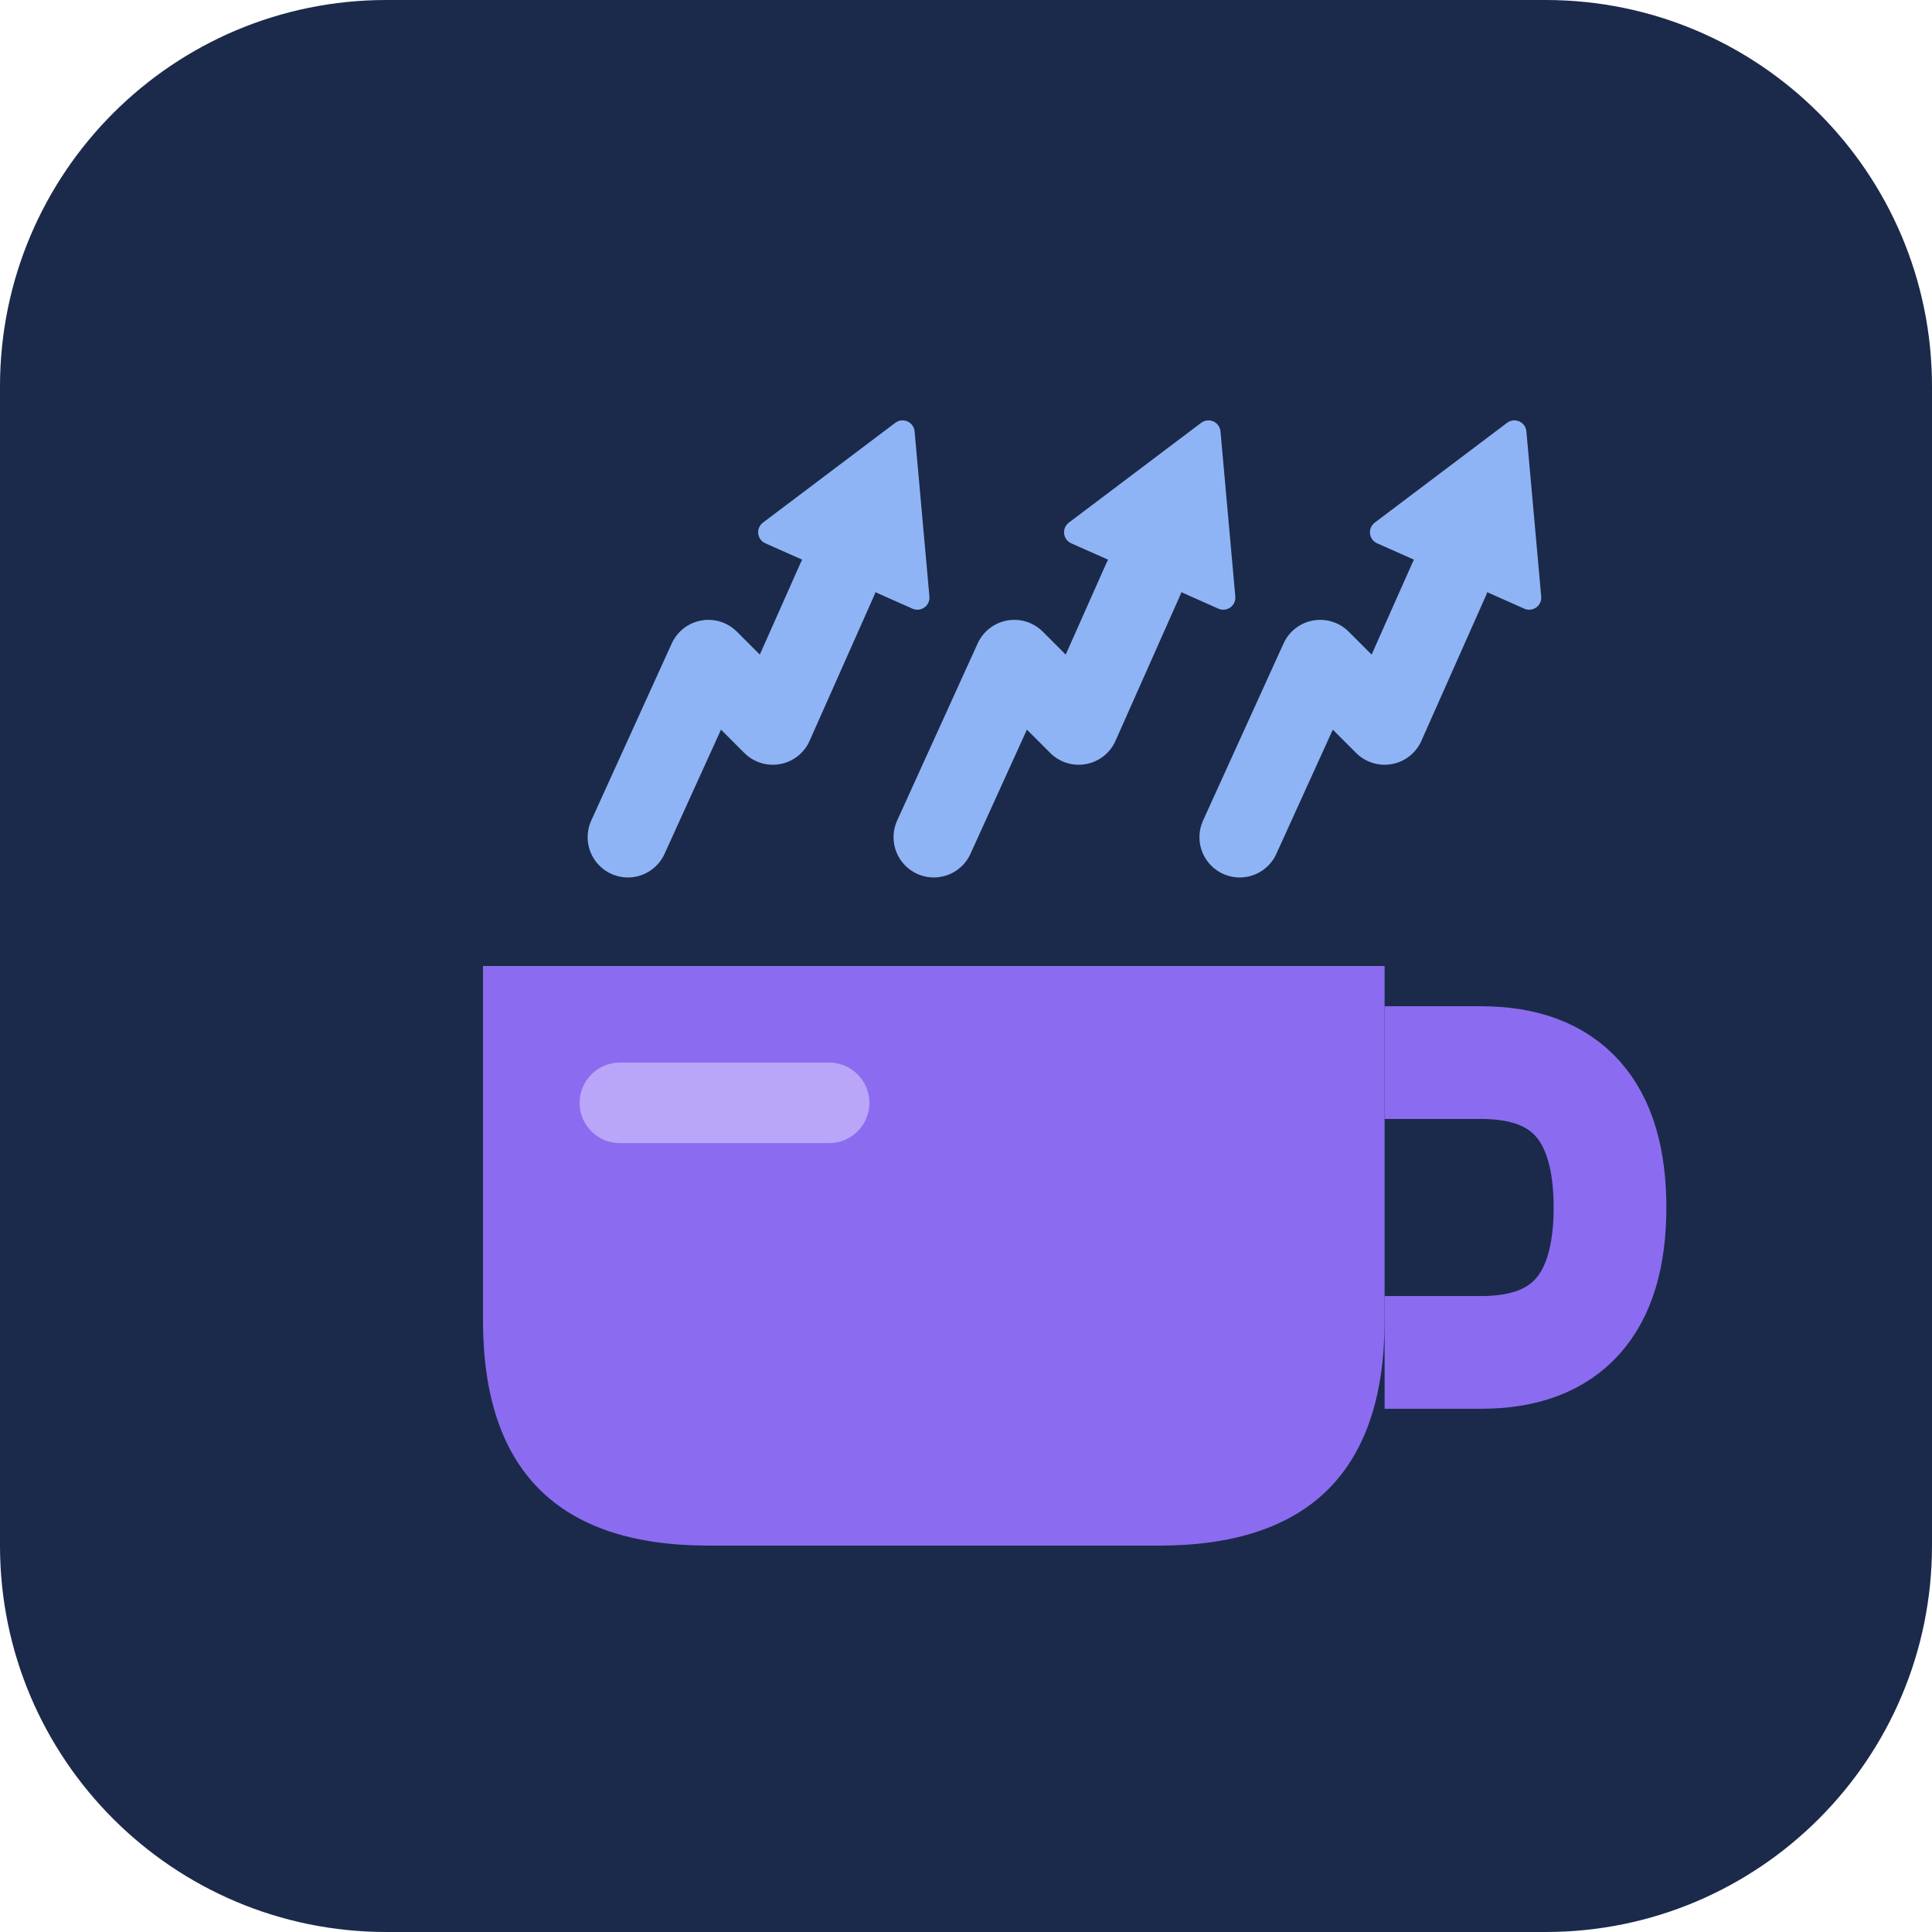
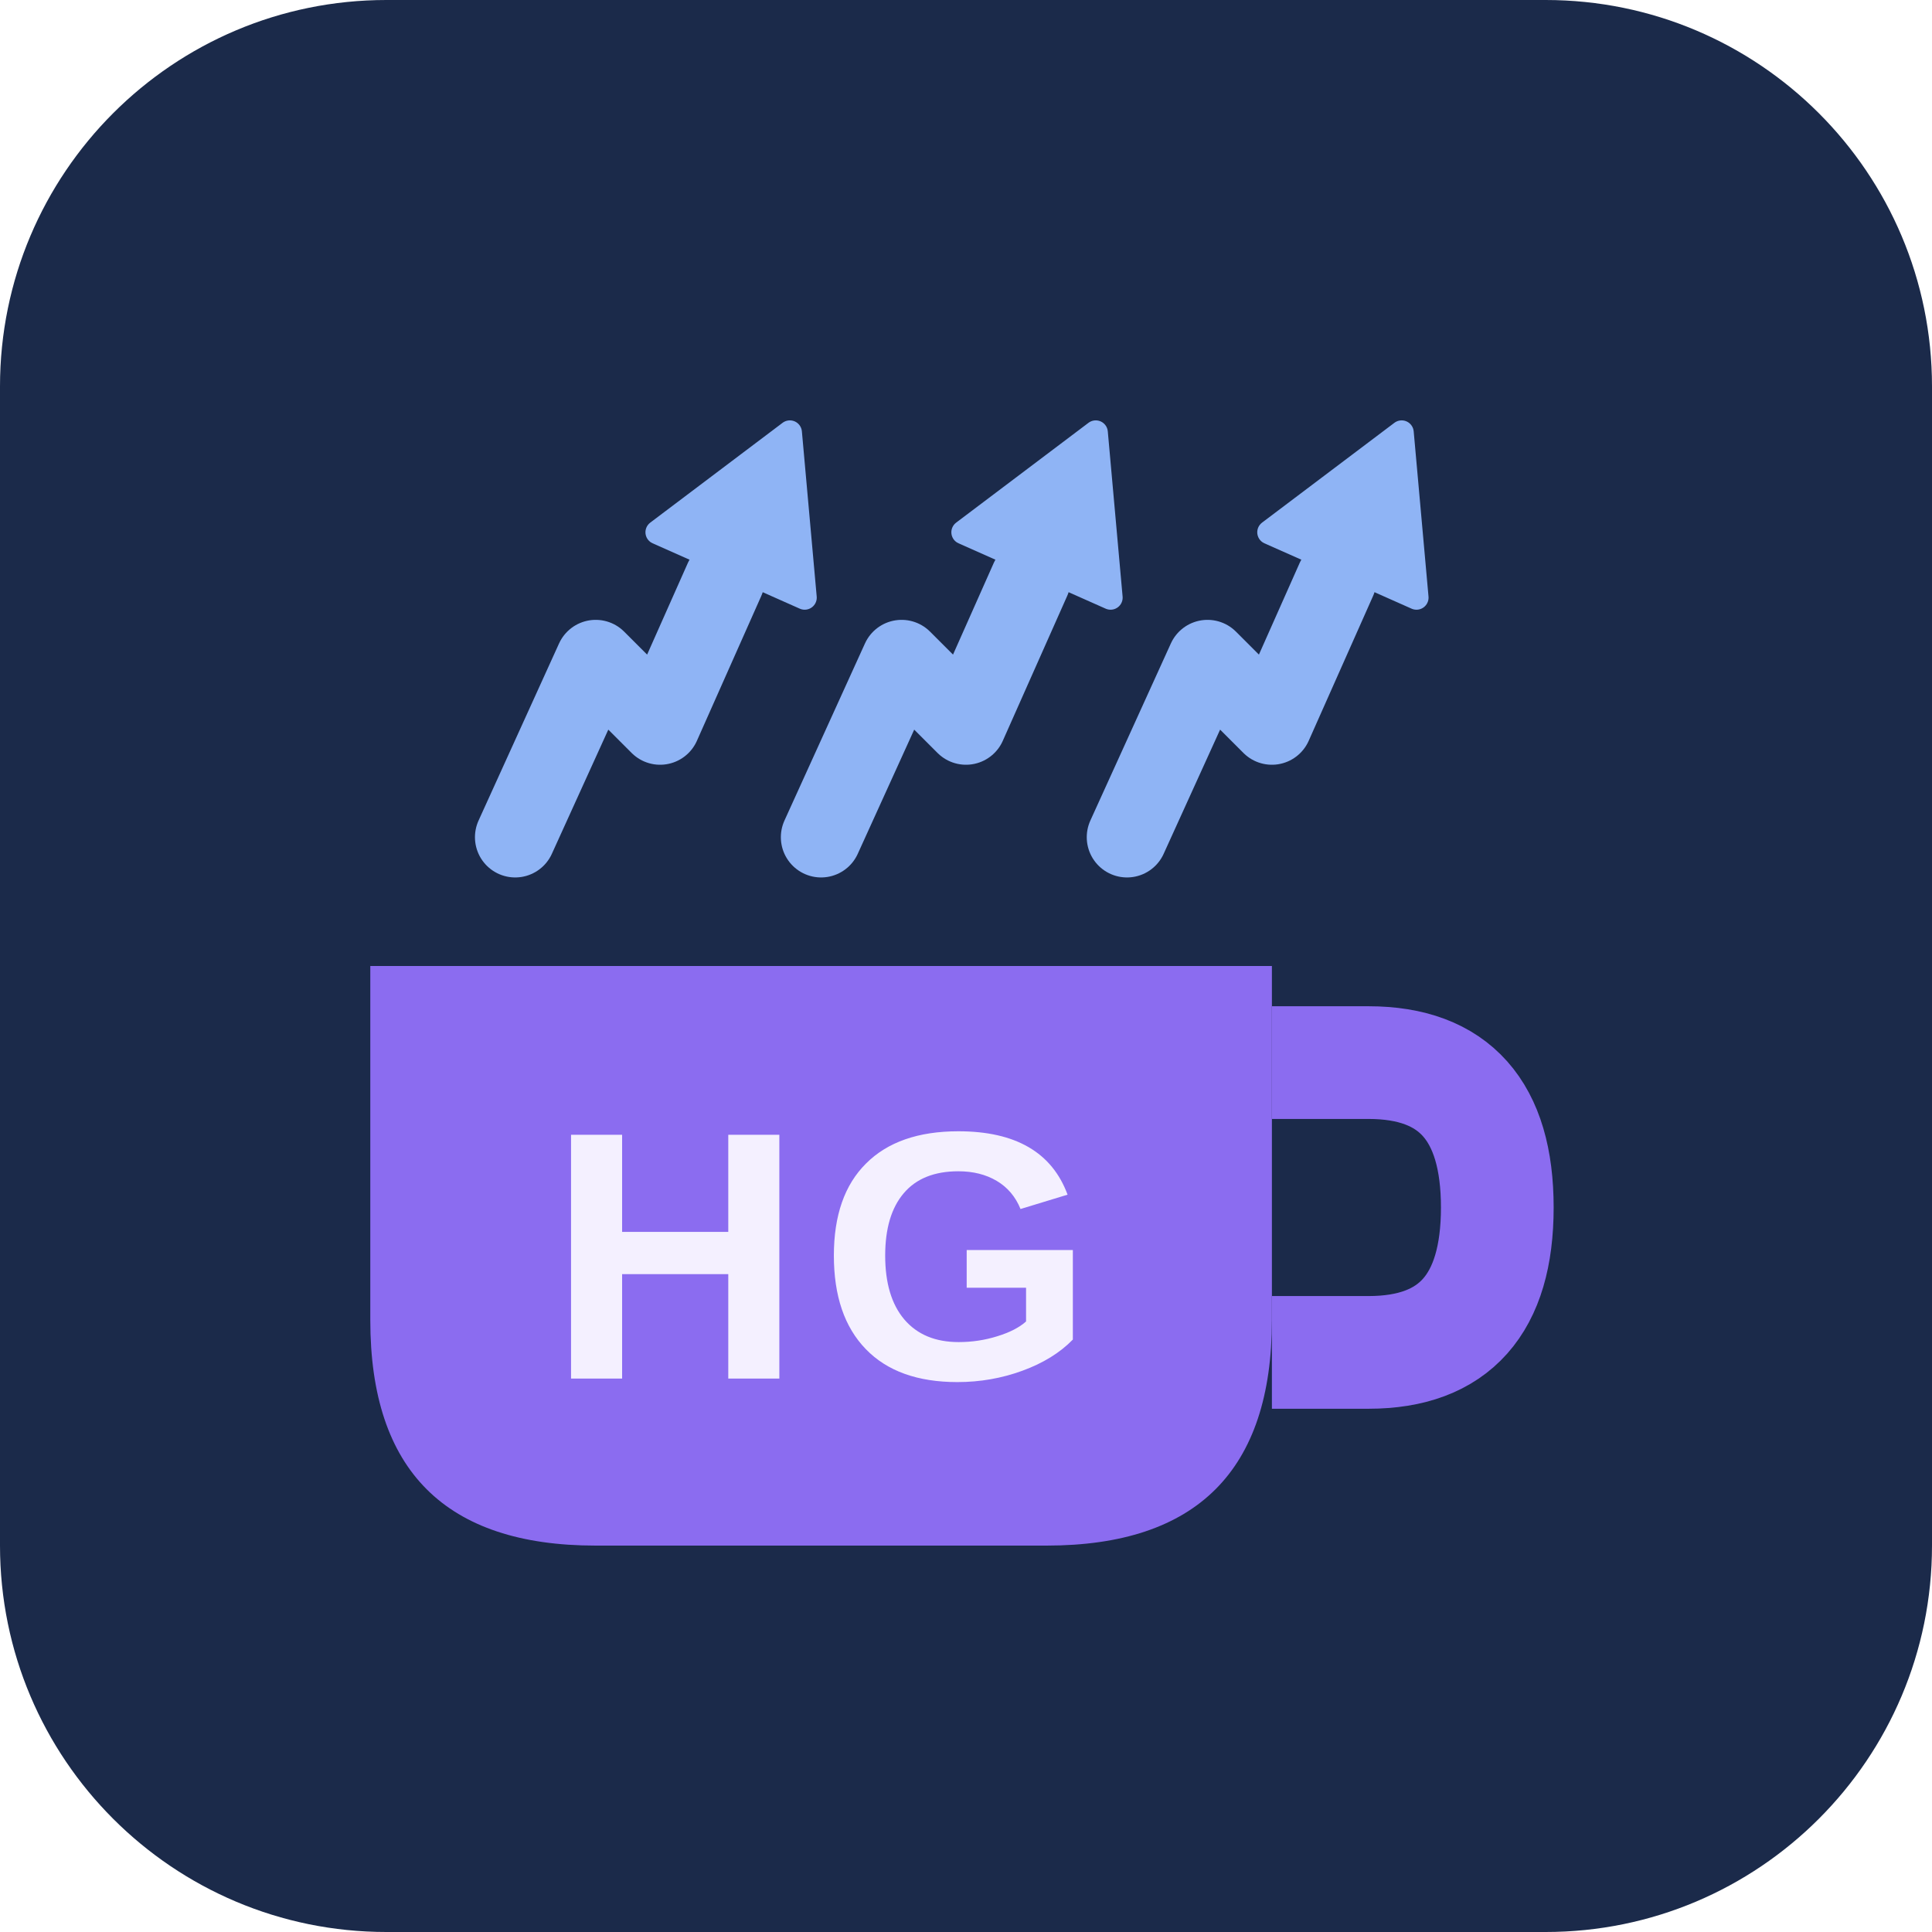
<svg xmlns="http://www.w3.org/2000/svg" viewBox="0 0 120 120" role="img" aria-label="Hire Grounds">
  <rect width="120" height="120" rx="24" fill="#1B2A4A" />
-   <g fill="none" stroke="#8FB4F5" stroke-width="5" stroke-linecap="round" stroke-linejoin="round">
-     <path d="M39 52 L44 41 L48 45 L52 36" />
-     <path d="M58 52 L63 41 L67 45 L71 36" />
-     <path d="M77 52 L82 41 L86 45 L90 36" />
+   <g transform="translate(-7 0)">
+     <g fill="none" stroke="#8FB4F5" stroke-width="5" stroke-linecap="round" stroke-linejoin="round">
+       <path d="M39 52 L44 41 L48 45 L52 36" />
+       <path d="M58 52 L63 41 L67 45 L71 36" />
+       <path d="M77 52 L82 41 L86 45 L90 36" />
+     </g>
+     <g fill="#8FB4F5" stroke="#8FB4F5" stroke-width="1.5" stroke-linejoin="round">
+       <path d="M56.06 26.86 L56.98 37.12 L47.84 33.06 Z" />
+       <path d="M75.06 26.86 L75.98 37.12 L66.84 33.06 Z" />
+       <path d="M94.06 26.86 L94.98 37.12 L85.84 33.06 Z" />
+     </g>
+     <path d="M30 60 H86 V82 Q86 96 72 96 H44 Q30 96 30 82 Z" fill="#8B6CF0" />
+     <path d="M86 66 H92 Q100 66 100 75 Q100 84 92 84 H86" fill="none" stroke="#8B6CF0" stroke-width="7" />
+     <text x="58" y="78" text-anchor="middle" dominant-baseline="central" fill="#F4F0FF" font-family="Arial, Helvetica, sans-serif" font-size="22" font-weight="800" letter-spacing="1">HG</text>
  </g>
-   <g fill="#8FB4F5" stroke="#8FB4F5" stroke-width="1.5" stroke-linejoin="round">
-     <path d="M56.06 26.86 L56.98 37.12 L47.84 33.06 Z" />
-     <path d="M75.06 26.86 L75.98 37.12 L66.84 33.06 Z" />
-     <path d="M94.06 26.86 L94.98 37.12 L85.84 33.06 Z" />
-   </g>
-   <path d="M30 60 H86 V82 Q86 96 72 96 H44 Q30 96 30 82 Z" fill="#8B6CF0" />
-   <path d="M86 66 H92 Q100 66 100 75 Q100 84 92 84 H86" fill="none" stroke="#8B6CF0" stroke-width="7" />
-   <rect x="36" y="66" width="18" height="5" rx="2.5" fill="#B9A6F8" />
</svg>
